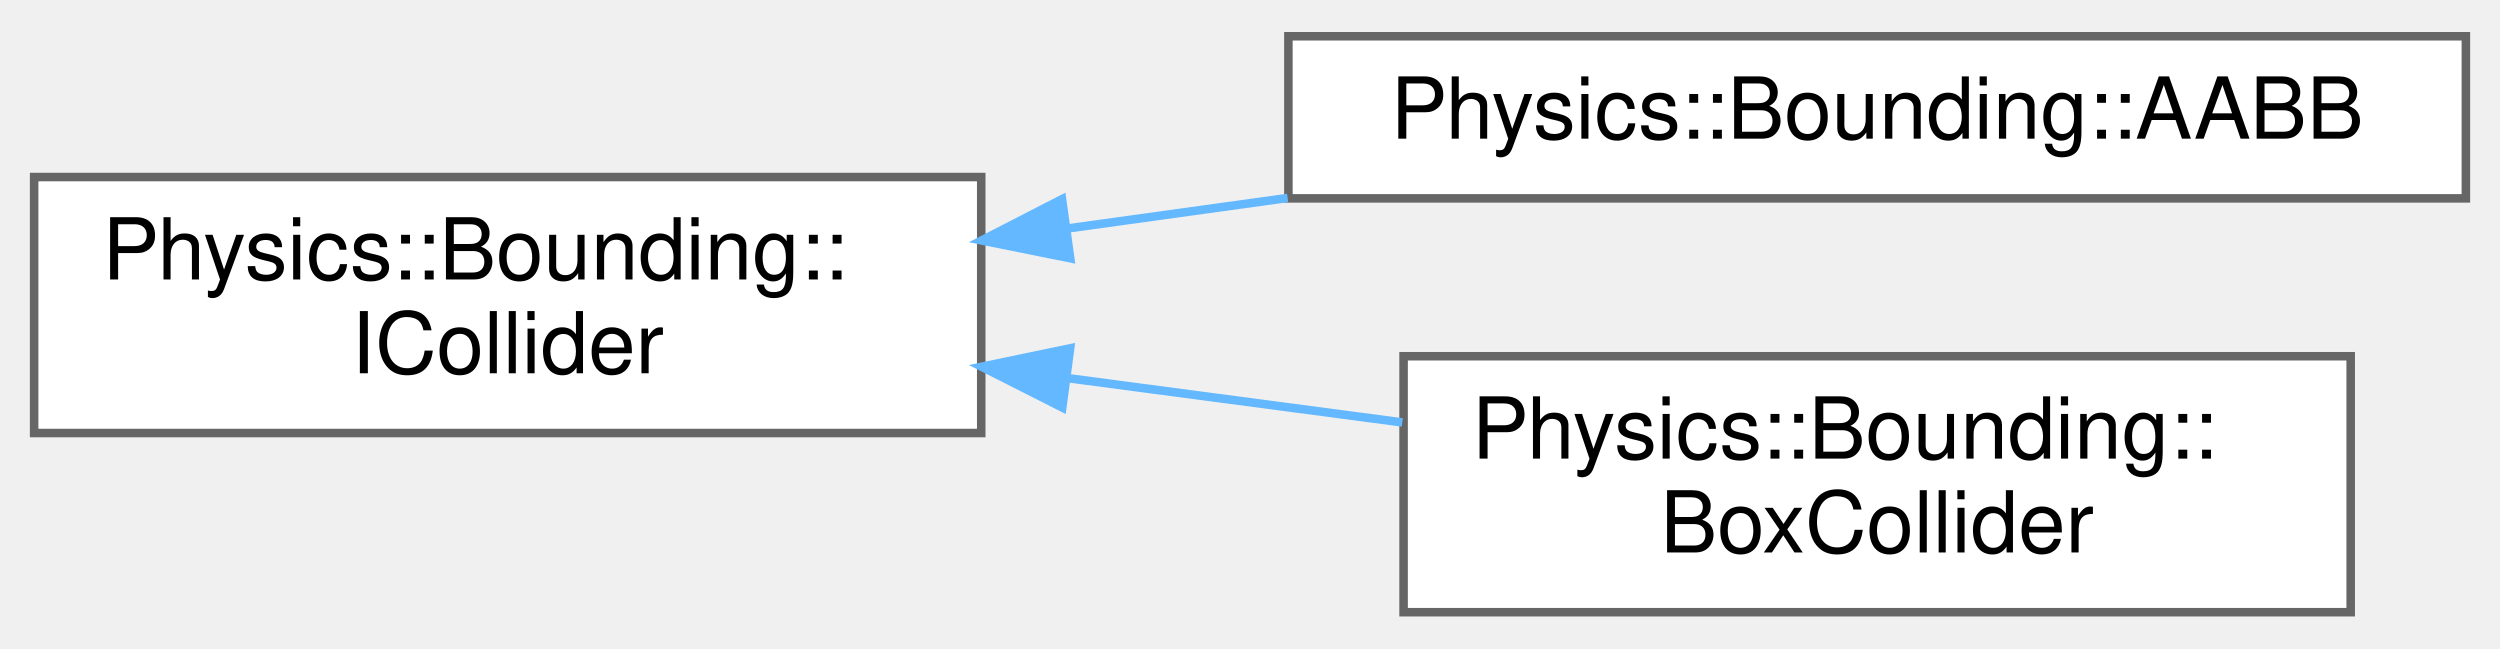
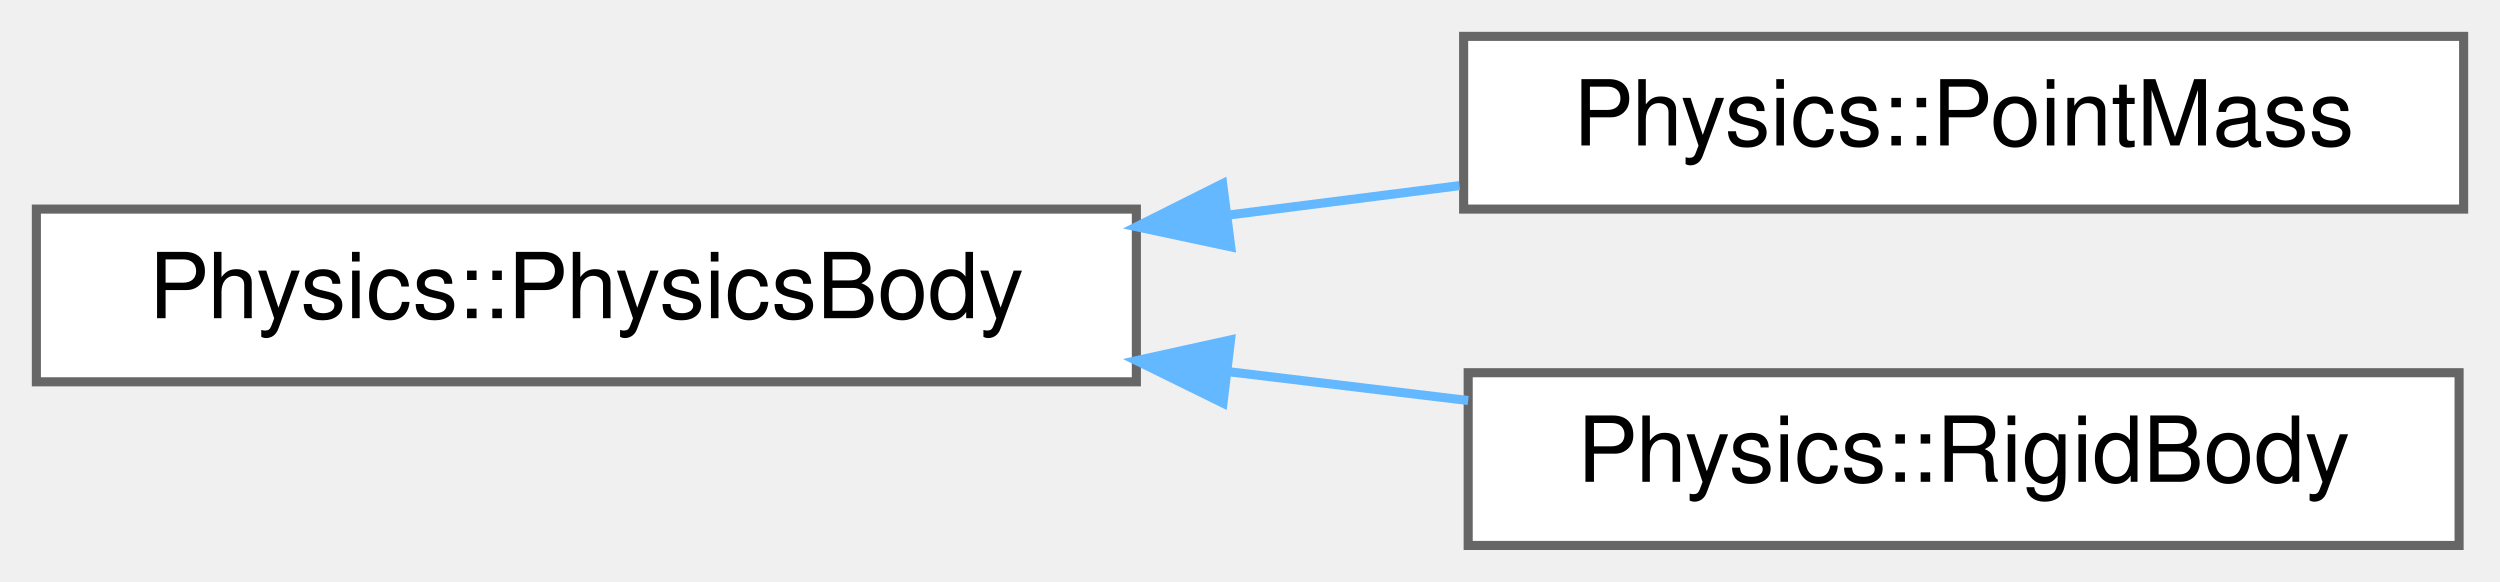
- <svg xmlns="http://www.w3.org/2000/svg" xmlns:xlink="http://www.w3.org/1999/xlink" width="293pt" height="76pt" viewBox="0.00 0.00 293.00 75.50">
-   <g id="graph0" class="graph" transform="scale(1 1) rotate(0) translate(4 71.5)">
+ <svg xmlns="http://www.w3.org/2000/svg" xmlns:xlink="http://www.w3.org/1999/xlink" width="275pt" height="64pt" viewBox="0.00 0.00 275.00 64.00">
+   <g id="graph0" class="graph" transform="scale(1 1) rotate(0) translate(4 60)">
    <g id="Node000000" class="node">
      <g id="a_Node000000">
-         <a xlink:href="classPhysics_1_1Bounding_1_1ICollider.html" target="_top" xlink:title="Abstract base class for collision volumes in the physics engine.">
-           <polygon fill="white" stroke="#666666" points="111,-51 0,-51 0,-21 111,-21 111,-51" />
-           <text text-anchor="start" x="8" y="-39" font-family="Helvetica,sans-Serif" font-size="10.00">Physics::Bounding::</text>
-           <text text-anchor="middle" x="55.5" y="-28" font-family="Helvetica,sans-Serif" font-size="10.00">ICollider</text>
+         <a xlink:href="classPhysics_1_1PhysicsBody.html" target="_top" xlink:title=" ">
+           <polygon fill="white" stroke="#666666" points="121,-37 0,-37 0,-18 121,-18 121,-37" />
+           <text text-anchor="middle" x="60.5" y="-25" font-family="Helvetica,sans-Serif" font-size="10.00">Physics::PhysicsBody</text>
        </a>
      </g>
    </g>
    <g id="Node000001" class="node">
      <g id="a_Node000001">
-         <a xlink:href="classPhysics_1_1Bounding_1_1AABB.html" target="_top" xlink:title=" ">
-           <polygon fill="white" stroke="#666666" points="285,-67.5 147,-67.5 147,-48.5 285,-48.5 285,-67.5" />
-           <text text-anchor="middle" x="216" y="-55.5" font-family="Helvetica,sans-Serif" font-size="10.00">Physics::Bounding::AABB</text>
+         <a xlink:href="classPhysics_1_1PointMass.html" target="_top" xlink:title=" ">
+           <polygon fill="white" stroke="#666666" points="267,-56 157,-56 157,-37 267,-37 267,-56" />
+           <text text-anchor="middle" x="212" y="-44" font-family="Helvetica,sans-Serif" font-size="10.00">Physics::PointMass</text>
        </a>
      </g>
    </g>
-     <g id="edge14_Node000000_Node000001" class="edge">
-       <g id="a_edge14_Node000000_Node000001">
+     <g id="edge16_Node000000_Node000001" class="edge">
+       <g id="a_edge16_Node000000_Node000001">
        <a xlink:title=" ">
-           <path fill="none" stroke="#63b8ff" d="M120.95,-44.95C129.51,-46.13 138.3,-47.35 146.91,-48.55" />
-           <polygon fill="#63b8ff" stroke="#63b8ff" points="121.43,-41.48 111.05,-43.57 120.47,-48.41 121.43,-41.48" />
+           <path fill="none" stroke="#63b8ff" d="M131.01,-36.33C139.58,-37.42 148.24,-38.52 156.54,-39.58" />
+           <polygon fill="#63b8ff" stroke="#63b8ff" points="131.38,-32.85 121.02,-35.06 130.49,-39.8 131.38,-32.85" />
        </a>
      </g>
    </g>
    <g id="Node000002" class="node">
      <g id="a_Node000002">
-         <a xlink:href="classPhysics_1_1Bounding_1_1BoxCollider.html" target="_top" xlink:title=" ">
-           <polygon fill="white" stroke="#666666" points="271.5,-30 160.5,-30 160.5,0 271.5,0 271.5,-30" />
-           <text text-anchor="start" x="168.5" y="-18" font-family="Helvetica,sans-Serif" font-size="10.00">Physics::Bounding::</text>
-           <text text-anchor="middle" x="216" y="-7" font-family="Helvetica,sans-Serif" font-size="10.00">BoxCollider</text>
+         <a xlink:href="classPhysics_1_1RigidBody.html" target="_top" xlink:title=" ">
+           <polygon fill="white" stroke="#666666" points="266.5,-19 157.5,-19 157.5,0 266.5,0 266.5,-19" />
+           <text text-anchor="middle" x="212" y="-7" font-family="Helvetica,sans-Serif" font-size="10.00">Physics::RigidBody</text>
        </a>
      </g>
    </g>
-     <g id="edge15_Node000000_Node000002" class="edge">
-       <g id="a_edge15_Node000000_Node000002">
+     <g id="edge17_Node000000_Node000002" class="edge">
+       <g id="a_edge17_Node000000_Node000002">
        <a xlink:title=" ">
-           <path fill="none" stroke="#63b8ff" d="M121.3,-27.41C134.27,-25.7 147.77,-23.91 160.35,-22.24" />
-           <polygon fill="#63b8ff" stroke="#63b8ff" points="120.5,-23.99 111.05,-28.77 121.42,-30.93 120.5,-23.99" />
+           <path fill="none" stroke="#63b8ff" d="M131,-19.13C139.9,-18.06 148.9,-16.98 157.5,-15.94" />
+           <polygon fill="#63b8ff" stroke="#63b8ff" points="130.53,-15.66 121.02,-20.33 131.36,-22.61 130.53,-15.66" />
        </a>
      </g>
    </g>
  </g>
</svg>
